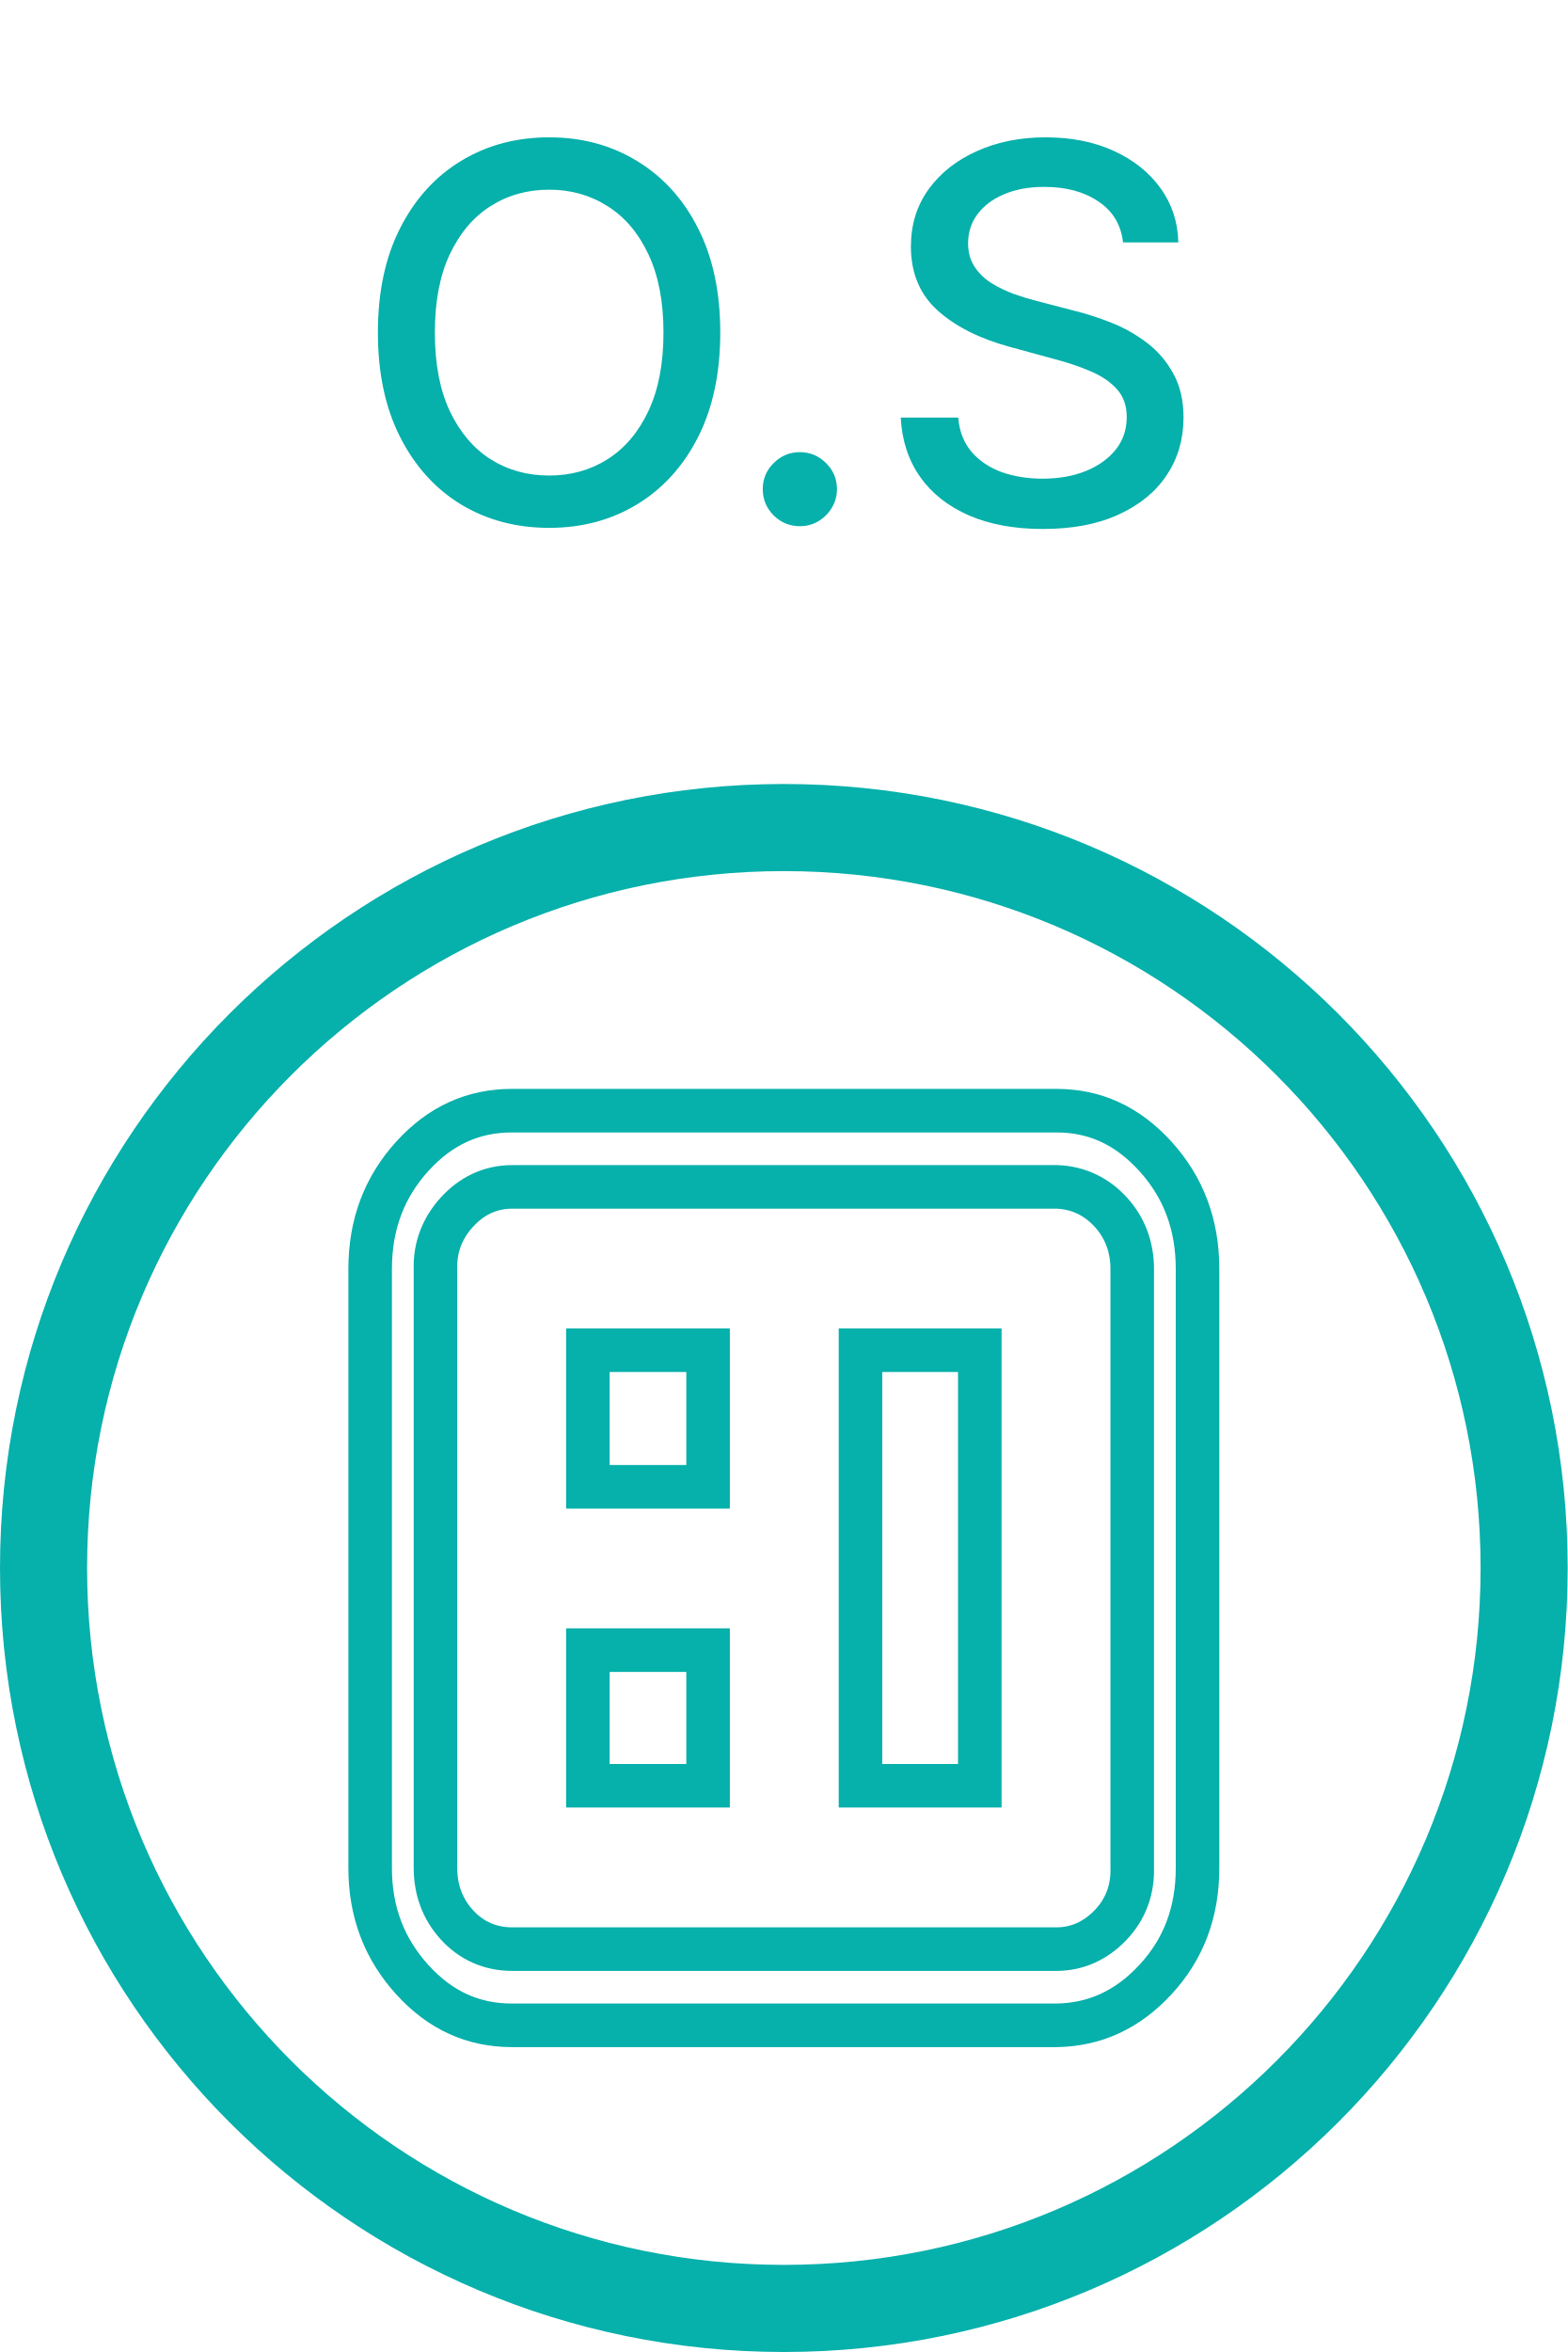
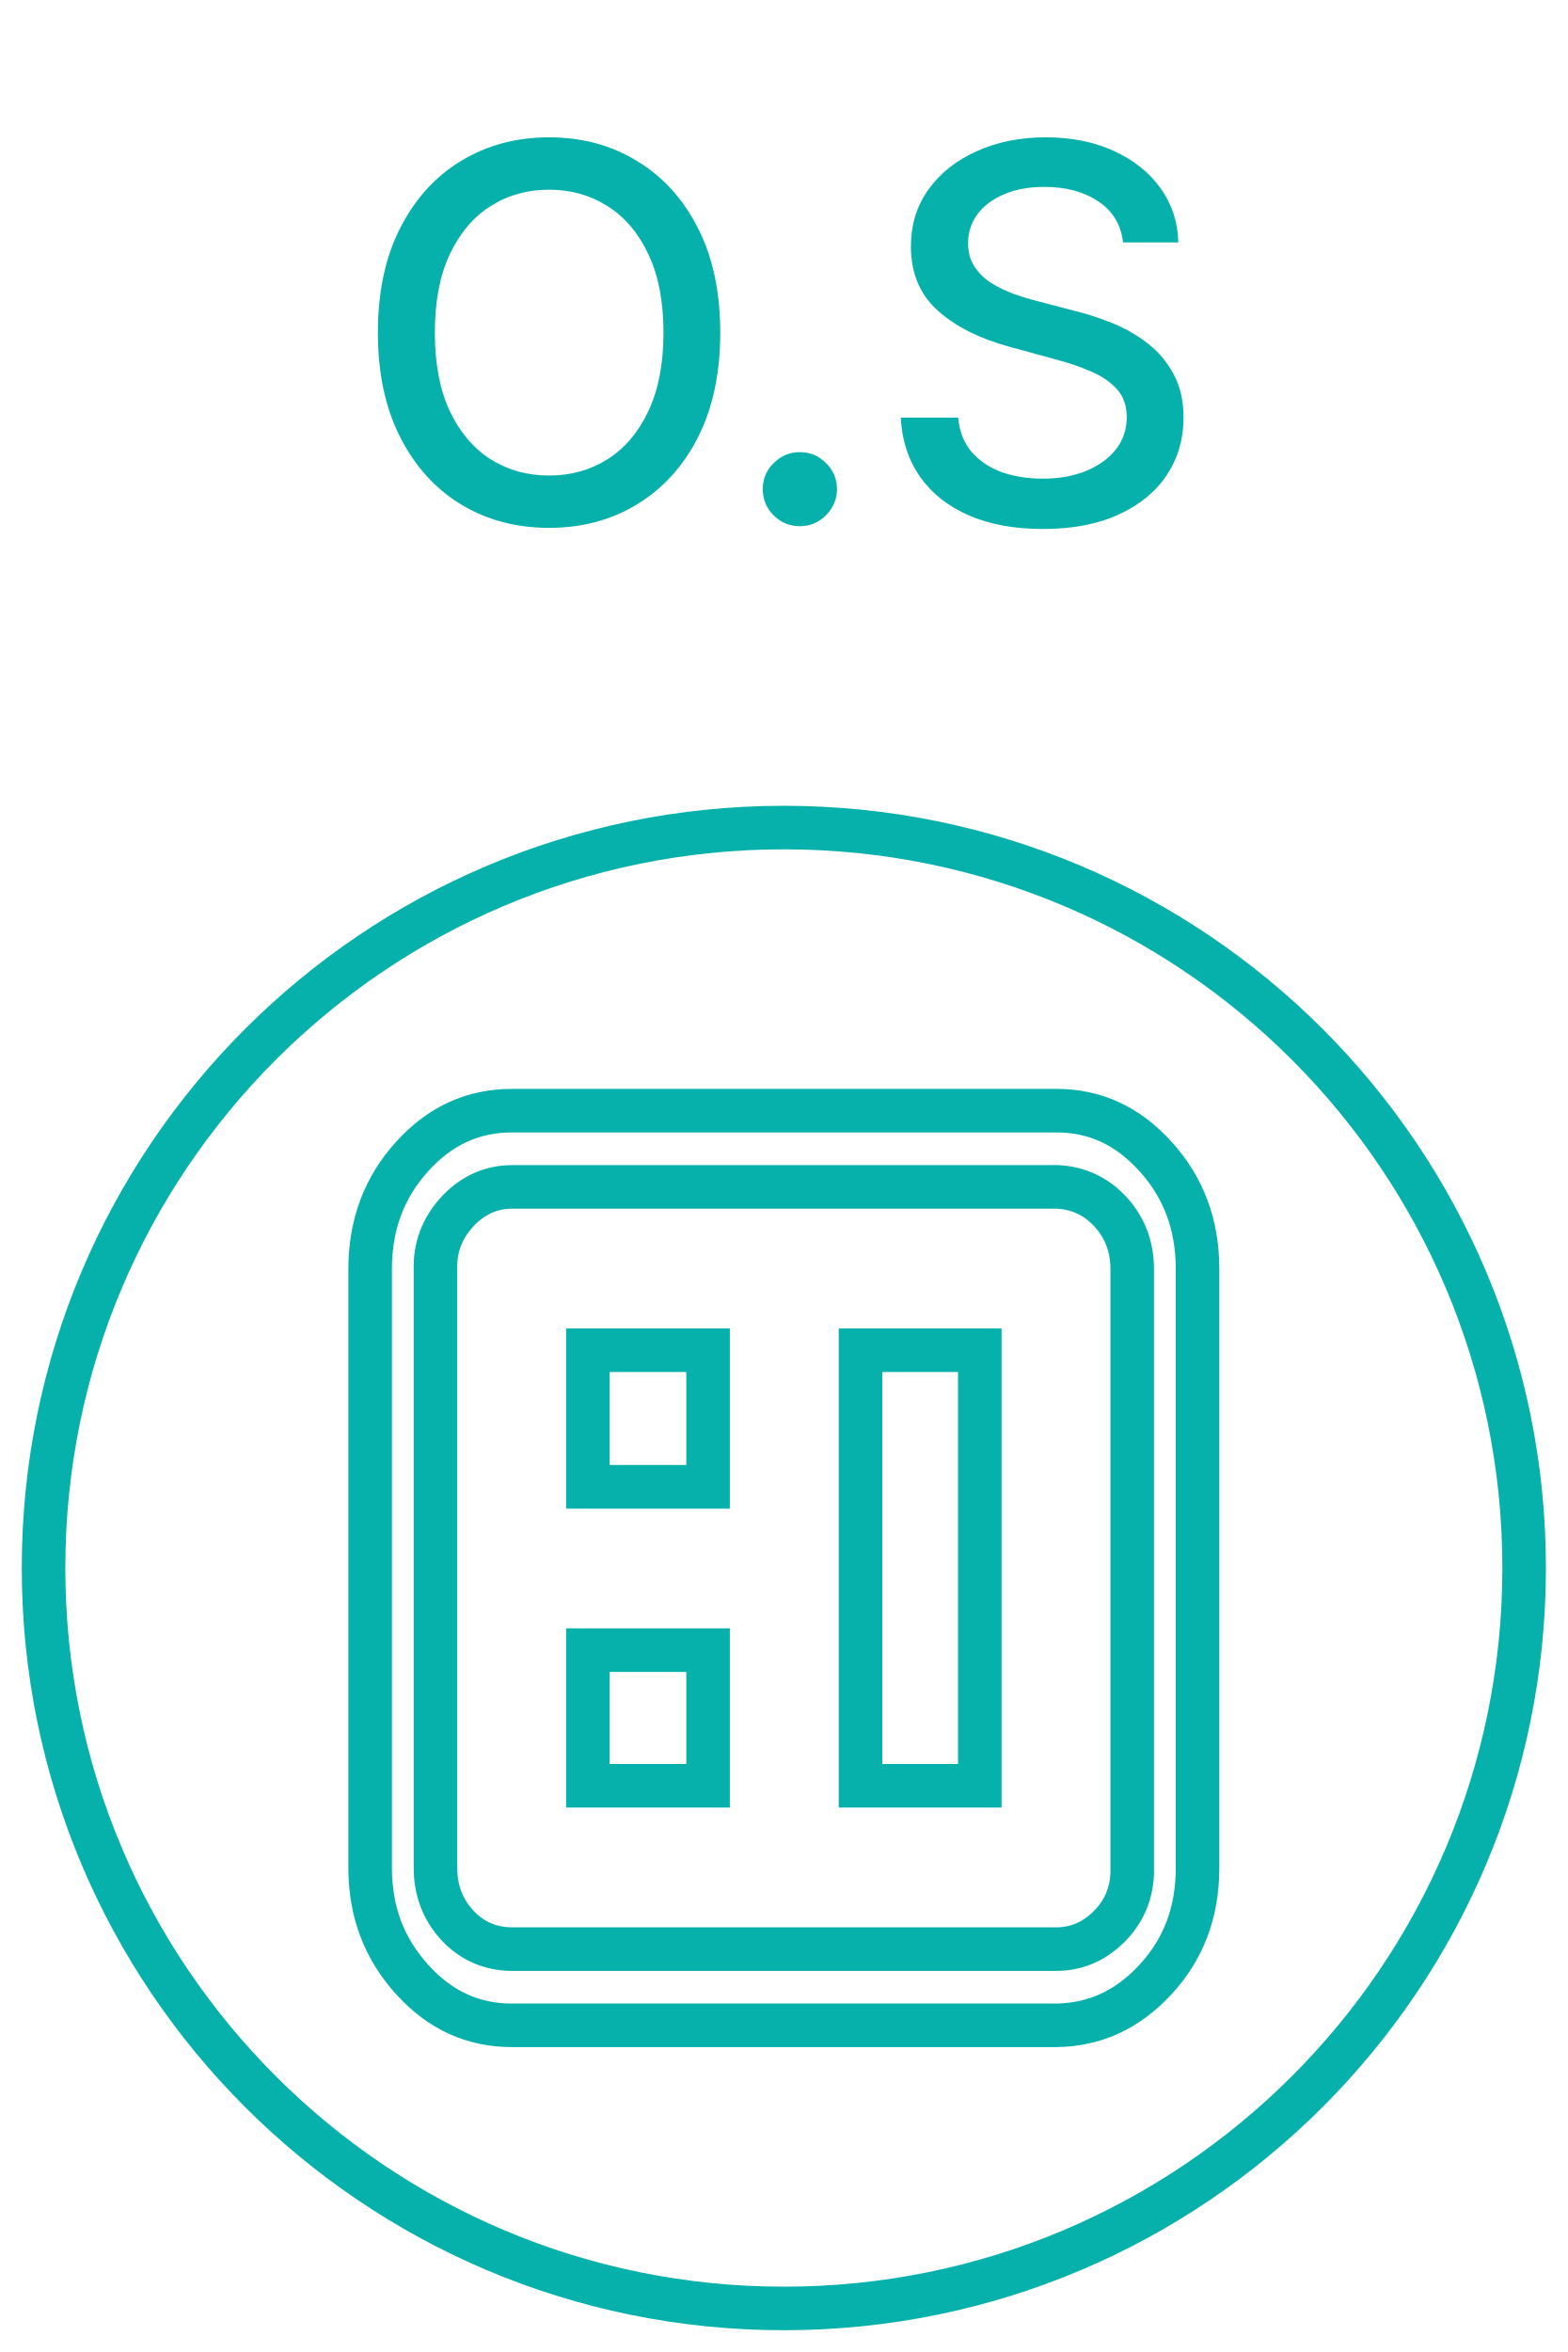
<svg xmlns="http://www.w3.org/2000/svg" width="36" height="54" viewBox="0 0 36 54" fill="none">
  <path d="M24.281 27.25L24.271 27.25H24.26H11.76C11.259 27.25 10.829 27.459 10.49 27.832C10.154 28.202 9.984 28.647 10 29.144V42.886C10 43.382 10.16 43.828 10.49 44.19C10.826 44.56 11.261 44.75 11.76 44.75H24.26C24.744 44.75 25.163 44.552 25.501 44.2C25.85 43.836 26.015 43.384 26 42.878V29.136C26 28.64 25.84 28.194 25.51 27.832C25.183 27.472 24.765 27.271 24.281 27.25ZM8.5 42.886V29.136C8.5 28.11 8.825 27.256 9.47 26.546C10.114 25.838 10.868 25.5 11.76 25.5H24.26C25.136 25.5 25.885 25.837 26.53 26.546C27.175 27.256 27.5 28.11 27.5 29.136V42.886C27.5 43.912 27.175 44.757 26.533 45.45C25.888 46.147 25.137 46.487 24.256 46.5H11.76C10.868 46.5 10.114 46.162 9.47 45.454C8.824 44.743 8.5 43.896 8.5 42.886ZM13.5 41V37.886H16.26V41H13.5ZM13.5 34.136V31H16.26V34.136H13.5ZM19.76 41V31H22.5V41H19.76Z" stroke="#06B0AB" />
-   <circle cx="18" cy="36" r="17" stroke="#06B0AB" stroke-width="2" />
+   <circle cx="18" cy="36" r="17" stroke="#06B0AB" strokeWidth="2" />
  <path d="M16.54 7.636C16.54 8.568 16.369 9.369 16.028 10.04C15.688 10.707 15.22 11.222 14.626 11.582C14.036 11.94 13.364 12.119 12.611 12.119C11.855 12.119 11.18 11.94 10.587 11.582C9.996 11.222 9.53 10.706 9.189 10.036C8.848 9.365 8.678 8.565 8.678 7.636C8.678 6.705 8.848 5.905 9.189 5.237C9.53 4.567 9.996 4.053 10.587 3.695C11.18 3.334 11.855 3.153 12.611 3.153C13.364 3.153 14.036 3.334 14.626 3.695C15.22 4.053 15.688 4.567 16.028 5.237C16.369 5.905 16.54 6.705 16.54 7.636ZM15.236 7.636C15.236 6.926 15.121 6.328 14.891 5.842C14.663 5.354 14.351 4.984 13.953 4.734C13.558 4.482 13.111 4.355 12.611 4.355C12.108 4.355 11.659 4.482 11.264 4.734C10.869 4.984 10.557 5.354 10.327 5.842C10.099 6.328 9.986 6.926 9.986 7.636C9.986 8.347 10.099 8.946 10.327 9.435C10.557 9.92 10.869 10.29 11.264 10.543C11.659 10.793 12.108 10.918 12.611 10.918C13.111 10.918 13.558 10.793 13.953 10.543C14.351 10.29 14.663 9.92 14.891 9.435C15.121 8.946 15.236 8.347 15.236 7.636ZM18.368 12.081C18.135 12.081 17.935 11.999 17.767 11.834C17.599 11.666 17.516 11.464 17.516 11.229C17.516 10.996 17.599 10.797 17.767 10.632C17.935 10.464 18.135 10.381 18.368 10.381C18.601 10.381 18.801 10.464 18.969 10.632C19.136 10.797 19.22 10.996 19.22 11.229C19.22 11.385 19.18 11.528 19.101 11.659C19.024 11.787 18.922 11.889 18.794 11.966C18.666 12.043 18.524 12.081 18.368 12.081ZM25.789 5.565C25.744 5.162 25.556 4.849 25.227 4.628C24.897 4.403 24.482 4.291 23.982 4.291C23.624 4.291 23.315 4.348 23.053 4.462C22.792 4.572 22.589 4.726 22.444 4.922C22.302 5.115 22.231 5.335 22.231 5.582C22.231 5.79 22.279 5.969 22.376 6.119C22.475 6.27 22.604 6.396 22.764 6.499C22.925 6.598 23.099 6.682 23.283 6.75C23.468 6.815 23.646 6.869 23.816 6.912L24.668 7.134C24.947 7.202 25.232 7.294 25.525 7.411C25.817 7.527 26.089 7.68 26.339 7.871C26.589 8.061 26.791 8.297 26.944 8.578C27.1 8.859 27.178 9.196 27.178 9.588C27.178 10.082 27.05 10.521 26.795 10.905C26.542 11.288 26.174 11.591 25.691 11.812C25.211 12.034 24.63 12.145 23.948 12.145C23.295 12.145 22.729 12.041 22.252 11.834C21.775 11.626 21.401 11.332 21.131 10.952C20.861 10.568 20.712 10.114 20.684 9.588H22.005C22.03 9.903 22.133 10.166 22.312 10.376C22.494 10.584 22.725 10.739 23.006 10.841C23.291 10.94 23.602 10.99 23.94 10.99C24.312 10.99 24.643 10.932 24.933 10.815C25.225 10.696 25.455 10.531 25.623 10.321C25.791 10.108 25.874 9.859 25.874 9.575C25.874 9.317 25.8 9.105 25.653 8.94C25.508 8.776 25.31 8.639 25.06 8.531C24.813 8.423 24.533 8.328 24.221 8.246L23.19 7.964C22.491 7.774 21.937 7.494 21.528 7.125C21.121 6.756 20.918 6.267 20.918 5.659C20.918 5.156 21.055 4.717 21.327 4.342C21.6 3.967 21.97 3.676 22.435 3.469C22.901 3.259 23.427 3.153 24.012 3.153C24.603 3.153 25.124 3.257 25.576 3.464C26.03 3.672 26.389 3.957 26.65 4.321C26.911 4.682 27.048 5.097 27.059 5.565H25.789Z" fill="#06B0AB" />
</svg>
